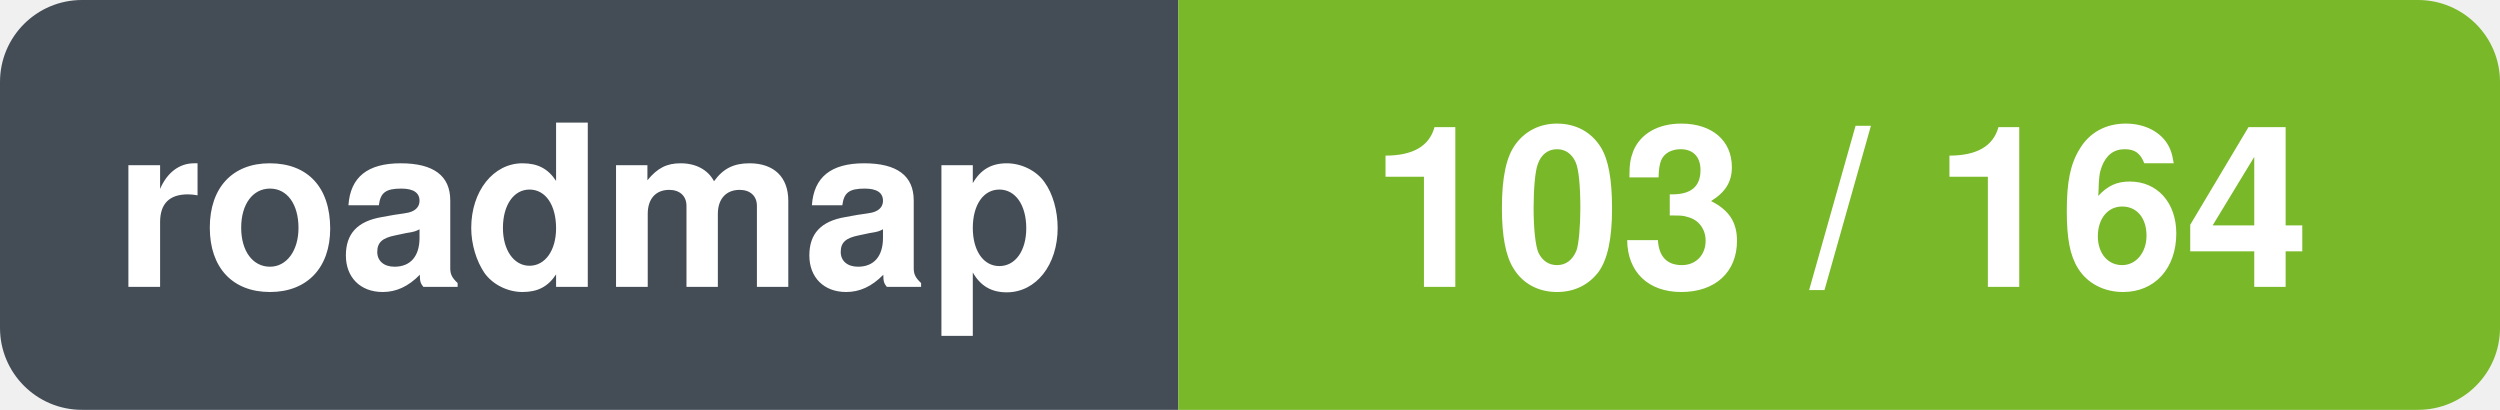
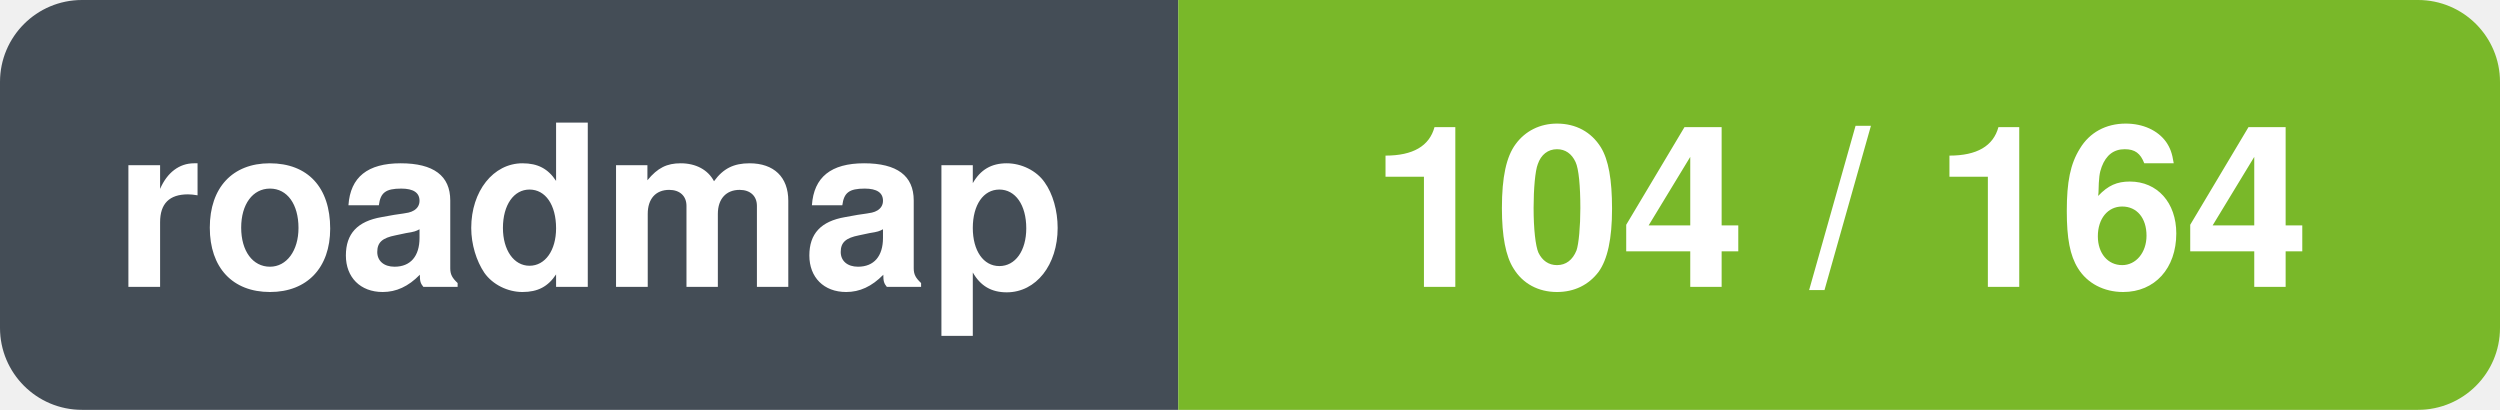
- <svg xmlns="http://www.w3.org/2000/svg" width="122" height="20" viewBox="0 0 122 20" role="img" aria-label="roadmap: 103 / 164">
+ <svg xmlns="http://www.w3.org/2000/svg" width="122" height="20" viewBox="0 0 122 20" role="img" aria-label="roadmap: 104 / 164">
  <clipPath id="r">
    <rect width="122" height="20" rx="4" />
  </clipPath>
  <g clip-path="url(#r)">
    <rect x="0.0" y="0.0" width="57.5" height="20.0" fill="#444d56" />
    <rect x="57.5" y="0.0" width="64.5" height="20.0" fill="#79b829" />
  </g>
  <text x="28.8" y="14.0" font-family="-apple-system,BlinkMacSystemFont,'Segoe UI',Helvetica,Arial,sans-serif" font-size="11" font-weight="600" fill="#ffffff" text-anchor="middle">roadmap</text>
-   <text x="89.8" y="14.0" font-family="-apple-system,BlinkMacSystemFont,'Segoe UI',Helvetica,Arial,sans-serif" font-size="11" font-weight="600" fill="#ffffff" text-anchor="middle">103 / 164</text>
+   <text x="89.8" y="14.0" font-family="-apple-system,BlinkMacSystemFont,'Segoe UI',Helvetica,Arial,sans-serif" font-size="11" font-weight="600" fill="#ffffff" text-anchor="middle">104 / 164</text>
</svg>
